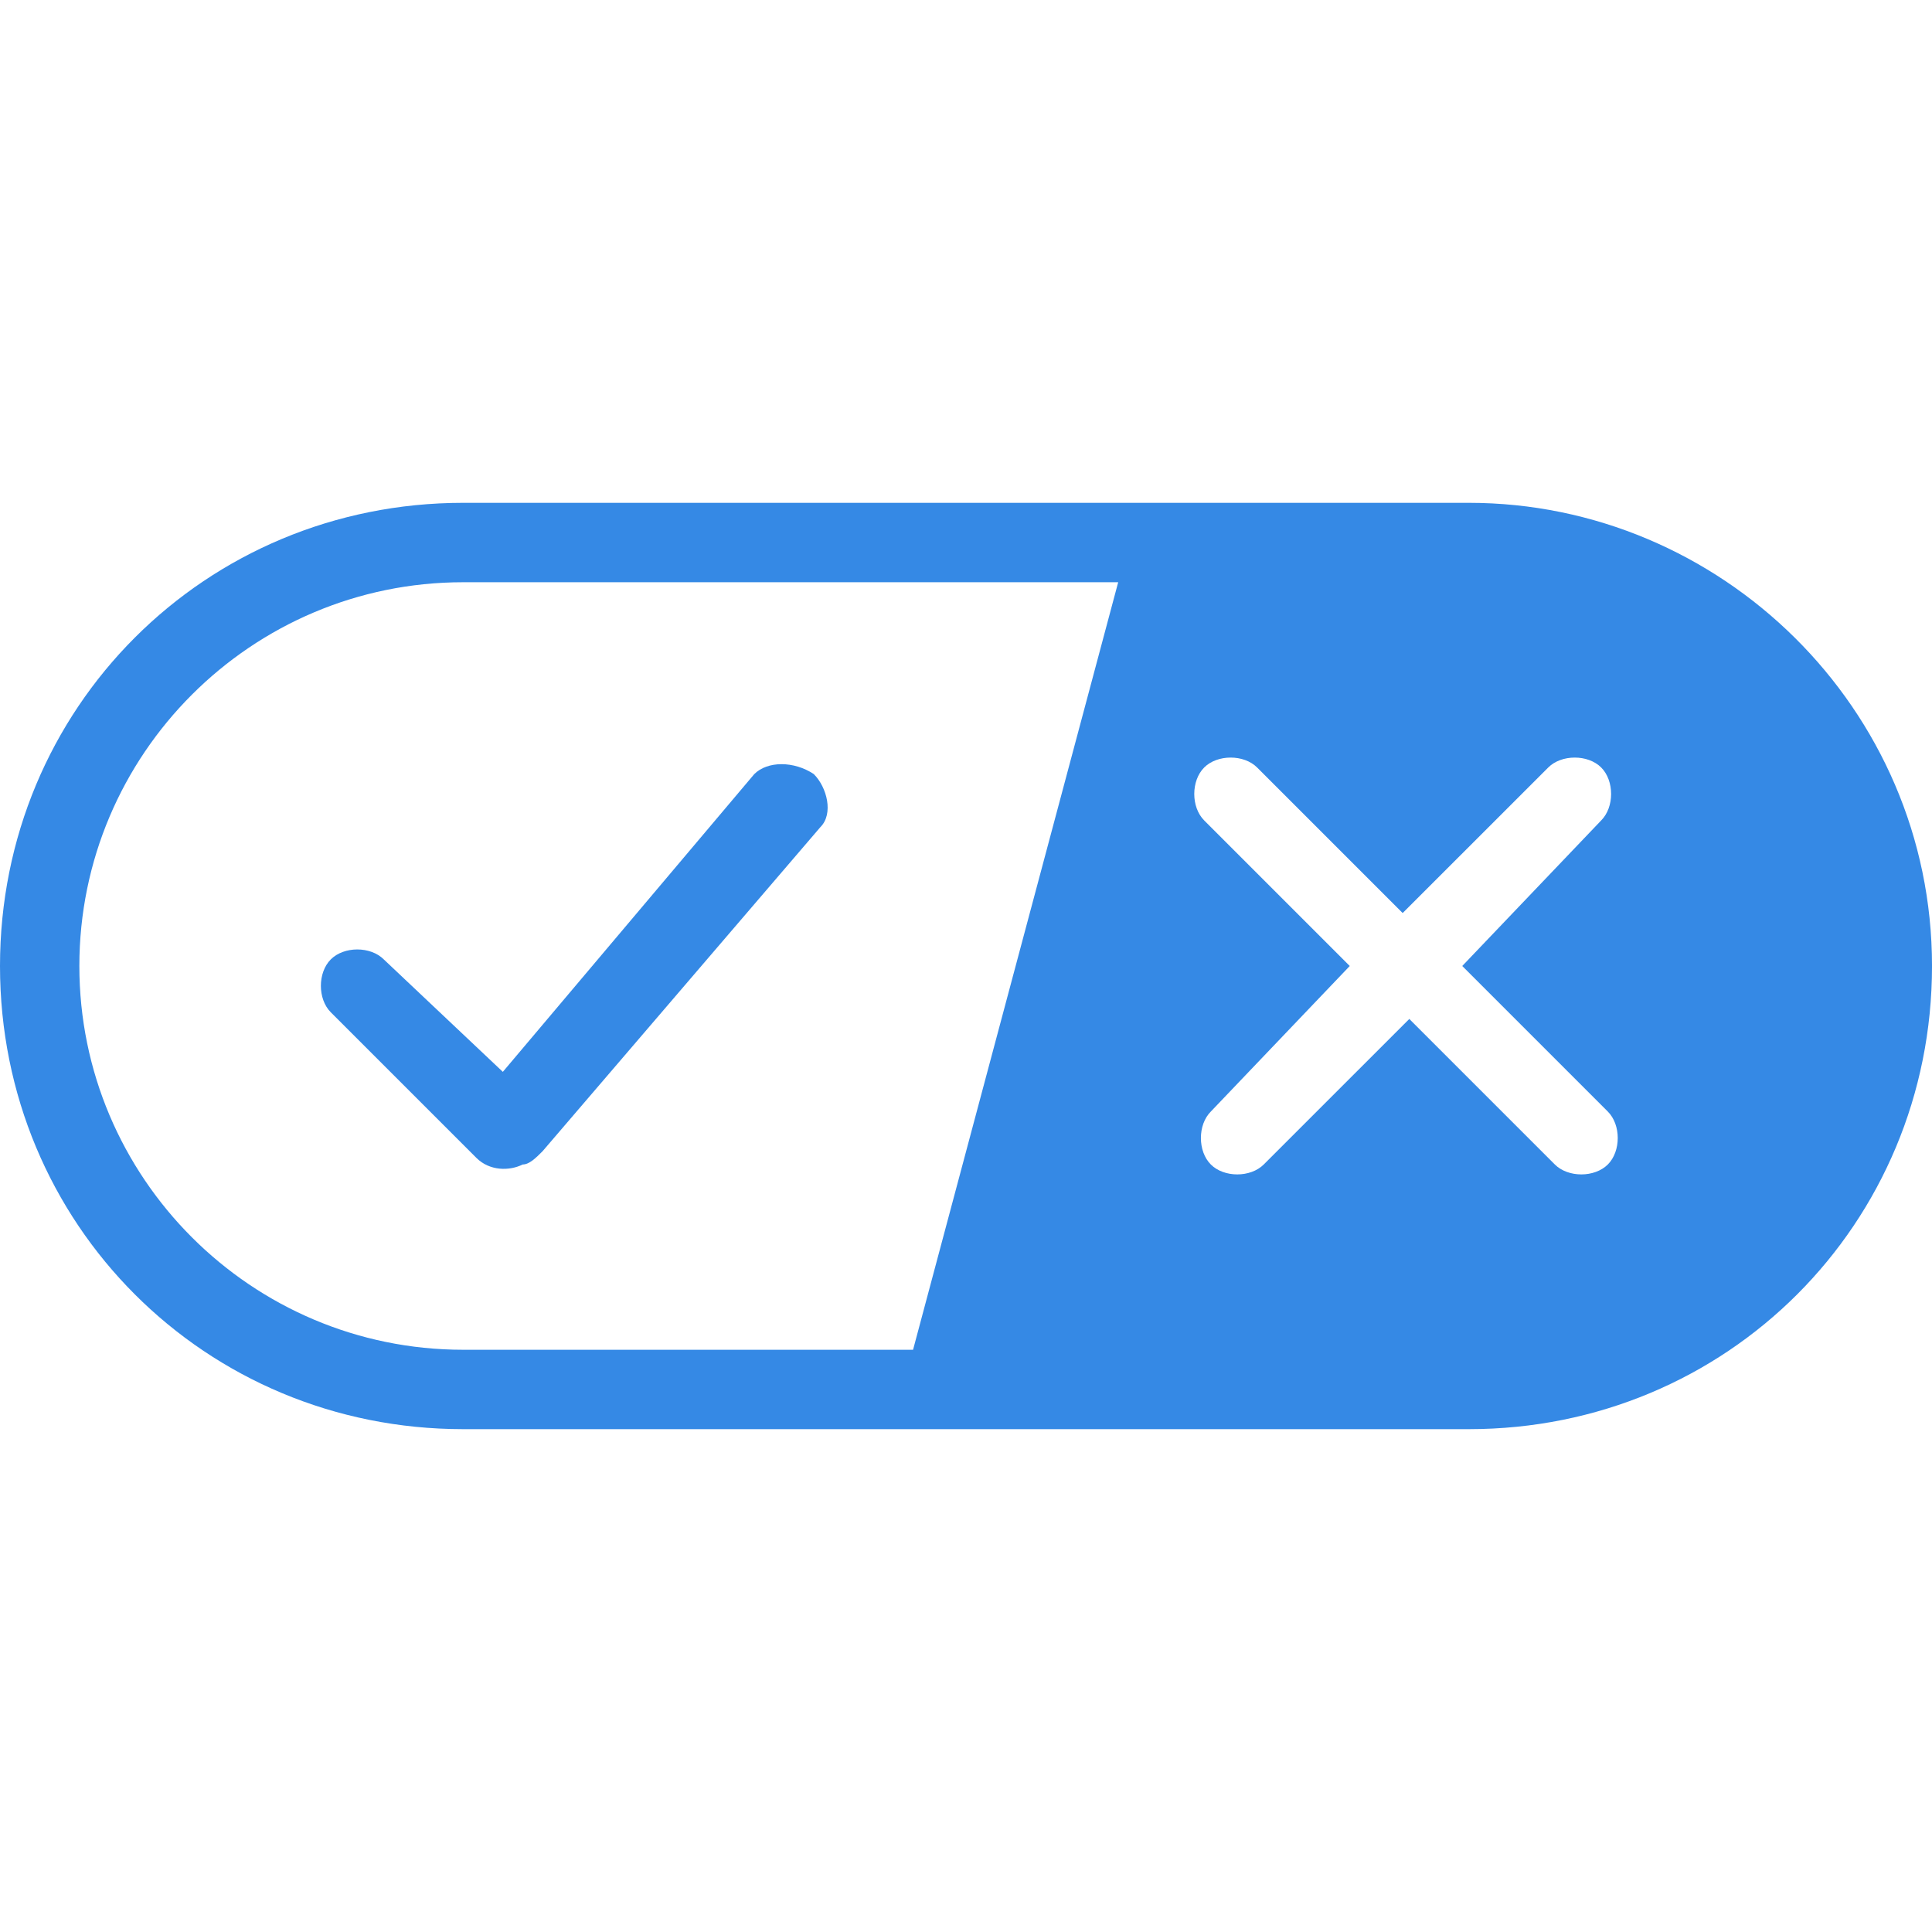
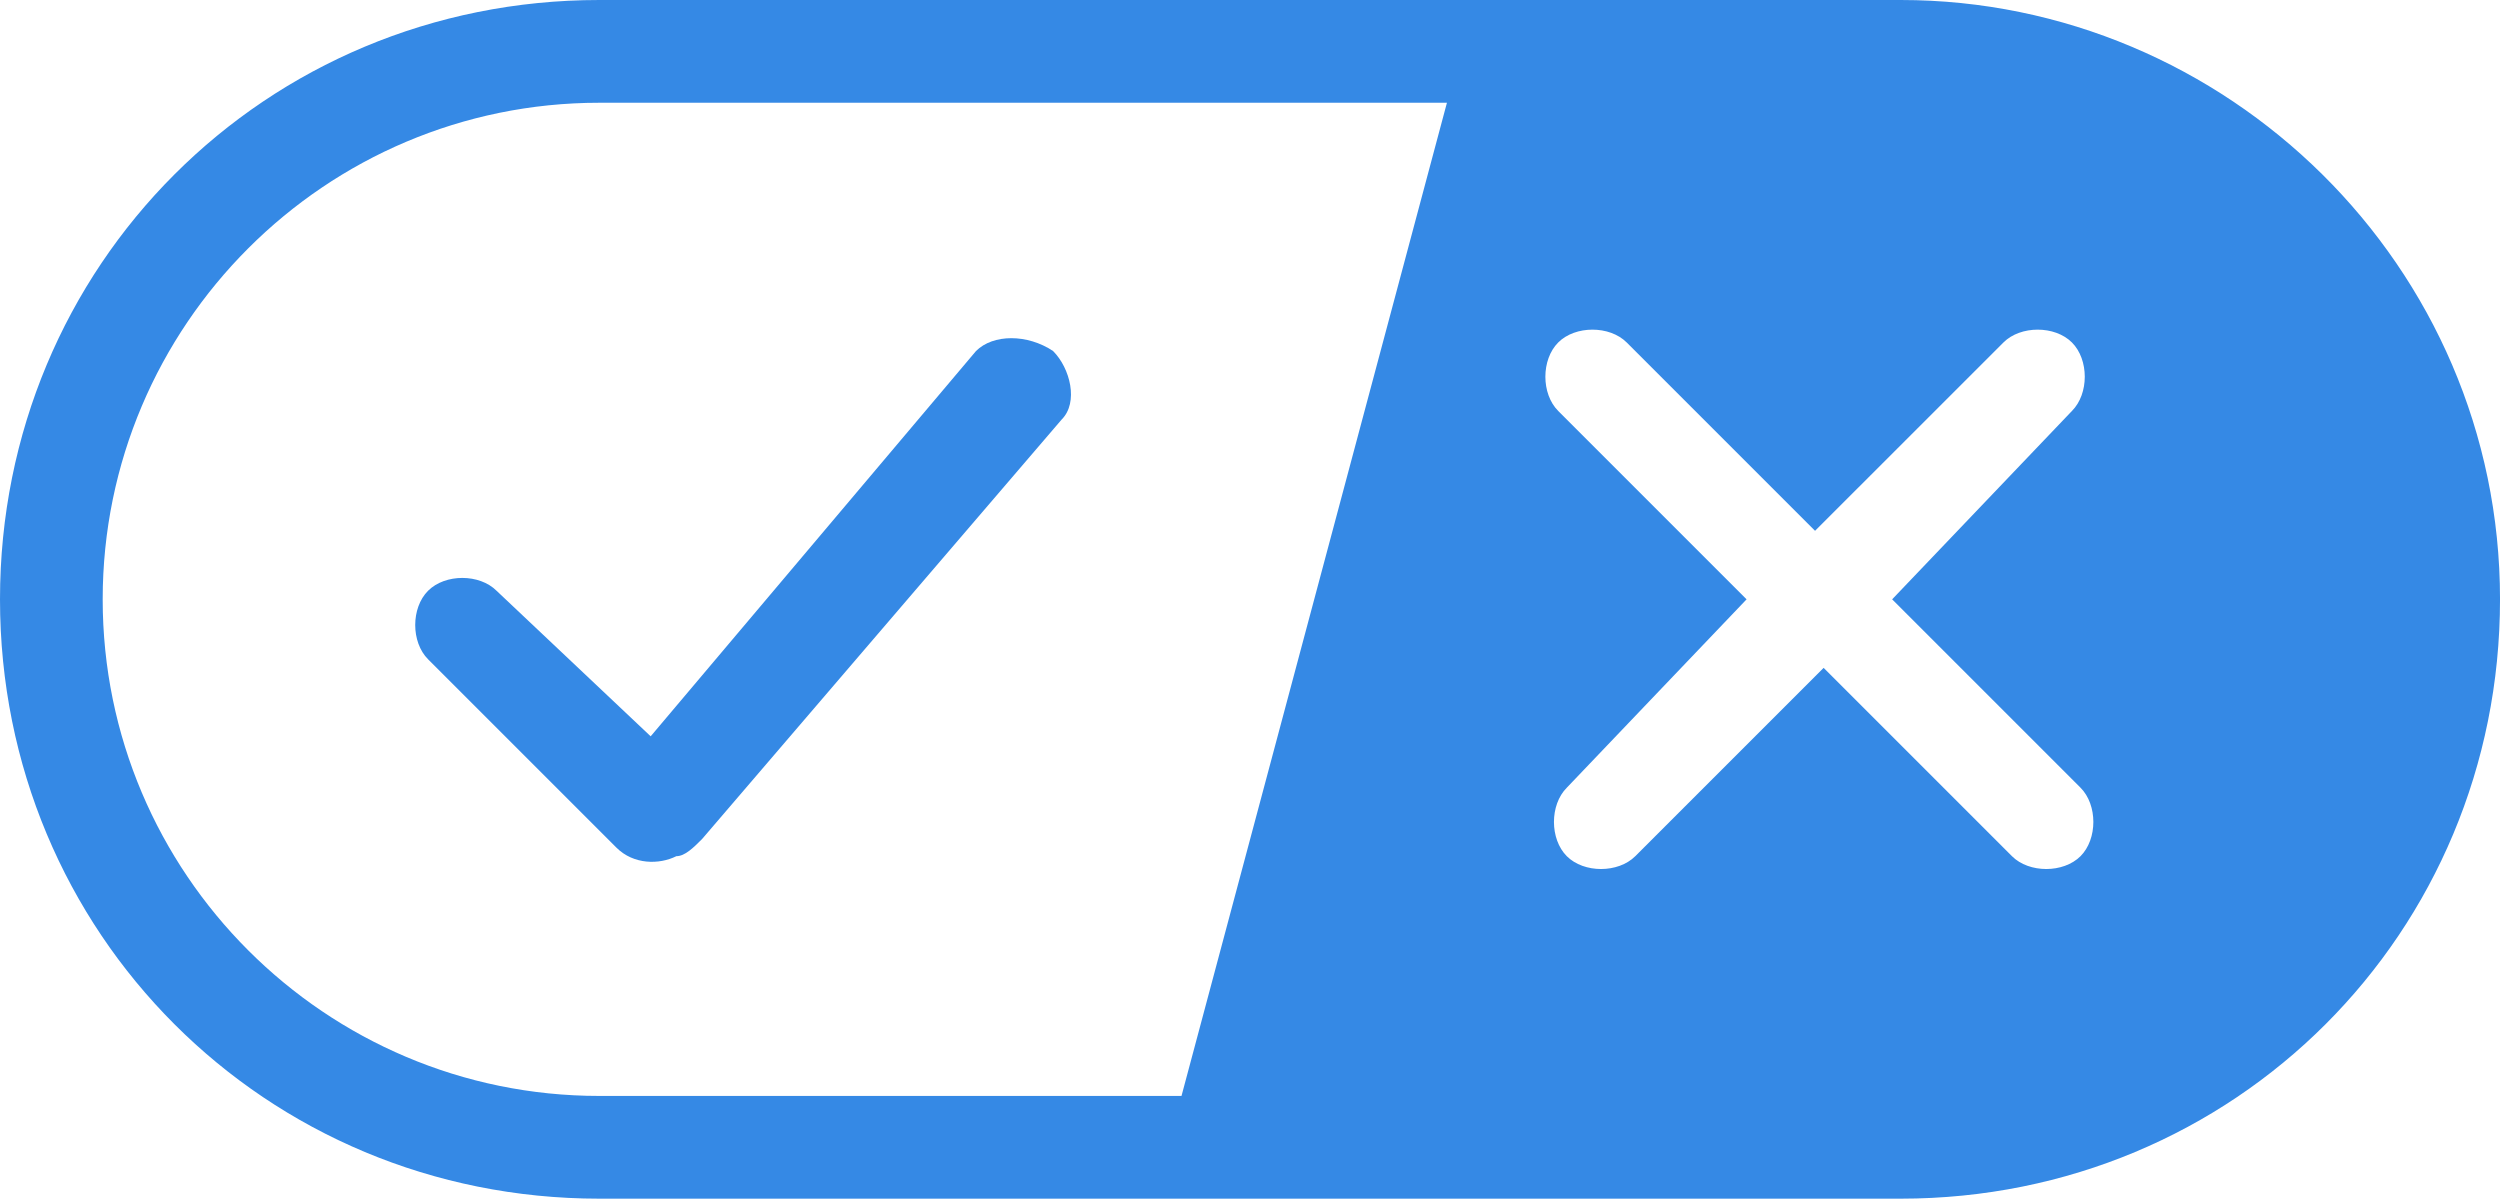
- <svg xmlns="http://www.w3.org/2000/svg" id="_图层_1" data-name="图层 1" viewBox="0 0 1200 575.37" width="2em" height="2em">
+ <svg xmlns="http://www.w3.org/2000/svg" id="_图层_1" data-name="图层 1" viewBox="0 0 1200 575.37" width="2em">
  <defs>
    <style>
      .cls-1, .cls-2 {
        fill: #3589e5;
      }

      .cls-3 {
        fill: none;
      }

      .cls-2 {
        fill-rule: evenodd;
      }
    </style>
  </defs>
  <g id="final---dec.11-2020">
    <g id="_0208-our-toggle" data-name="0208-our-toggle">
      <g id="Final-Copy-2">
        <path class="cls-3" d="M287.66,526.04h279.46l127.4-476.72h-406.86c-131.51,0-238.36,106.85-238.36,238.36s106.85,238.36,238.36,238.36Z" />
      </g>
    </g>
  </g>
  <path class="cls-2" d="M912.34,0H287.66C127.38,0,0,127.41,0,287.68s127.38,287.68,287.66,287.68h624.69c160.27,0,287.66-127.41,287.66-287.68S1068.5,0,912.34,0ZM567.11,526.05h-279.45c-131.5,0-238.37-106.87-238.37-238.37S156.16,49.32,287.66,49.32h406.87l-127.41,476.73ZM998.64,410.98c-8.23,8.2-24.66,8.2-32.89,0l-90.41-90.41-90.41,90.41c-8.23,8.2-24.66,8.2-32.86,0-8.23-8.23-8.23-24.66,0-32.89l86.29-90.41-90.41-90.41c-8.23-8.23-8.23-24.66,0-32.89,8.2-8.2,24.66-8.2,32.86,0l90.41,90.41,90.44-90.41c8.2-8.2,24.66-8.2,32.86,0,8.23,8.23,8.23,24.66,0,32.89l-86.29,90.41,90.41,90.41c8.23,8.23,8.23,24.66,0,32.89Z" />
  <path id="y" class="cls-1" d="M505.48,168.5c8.22,8.22,12.33,24.66,4.11,32.88h0l-172.61,201.37c-4.11,4.11-8.22,8.22-12.33,8.22-8.22,4.11-20.55,4.11-28.77-4.11h0l-90.41-90.41c-8.22-8.22-8.22-24.66,0-32.88,8.22-8.22,24.66-8.22,32.88,0h0l73.97,69.86,156.17-184.94c8.22-8.22,24.66-8.22,36.99,0Z" />
</svg>
